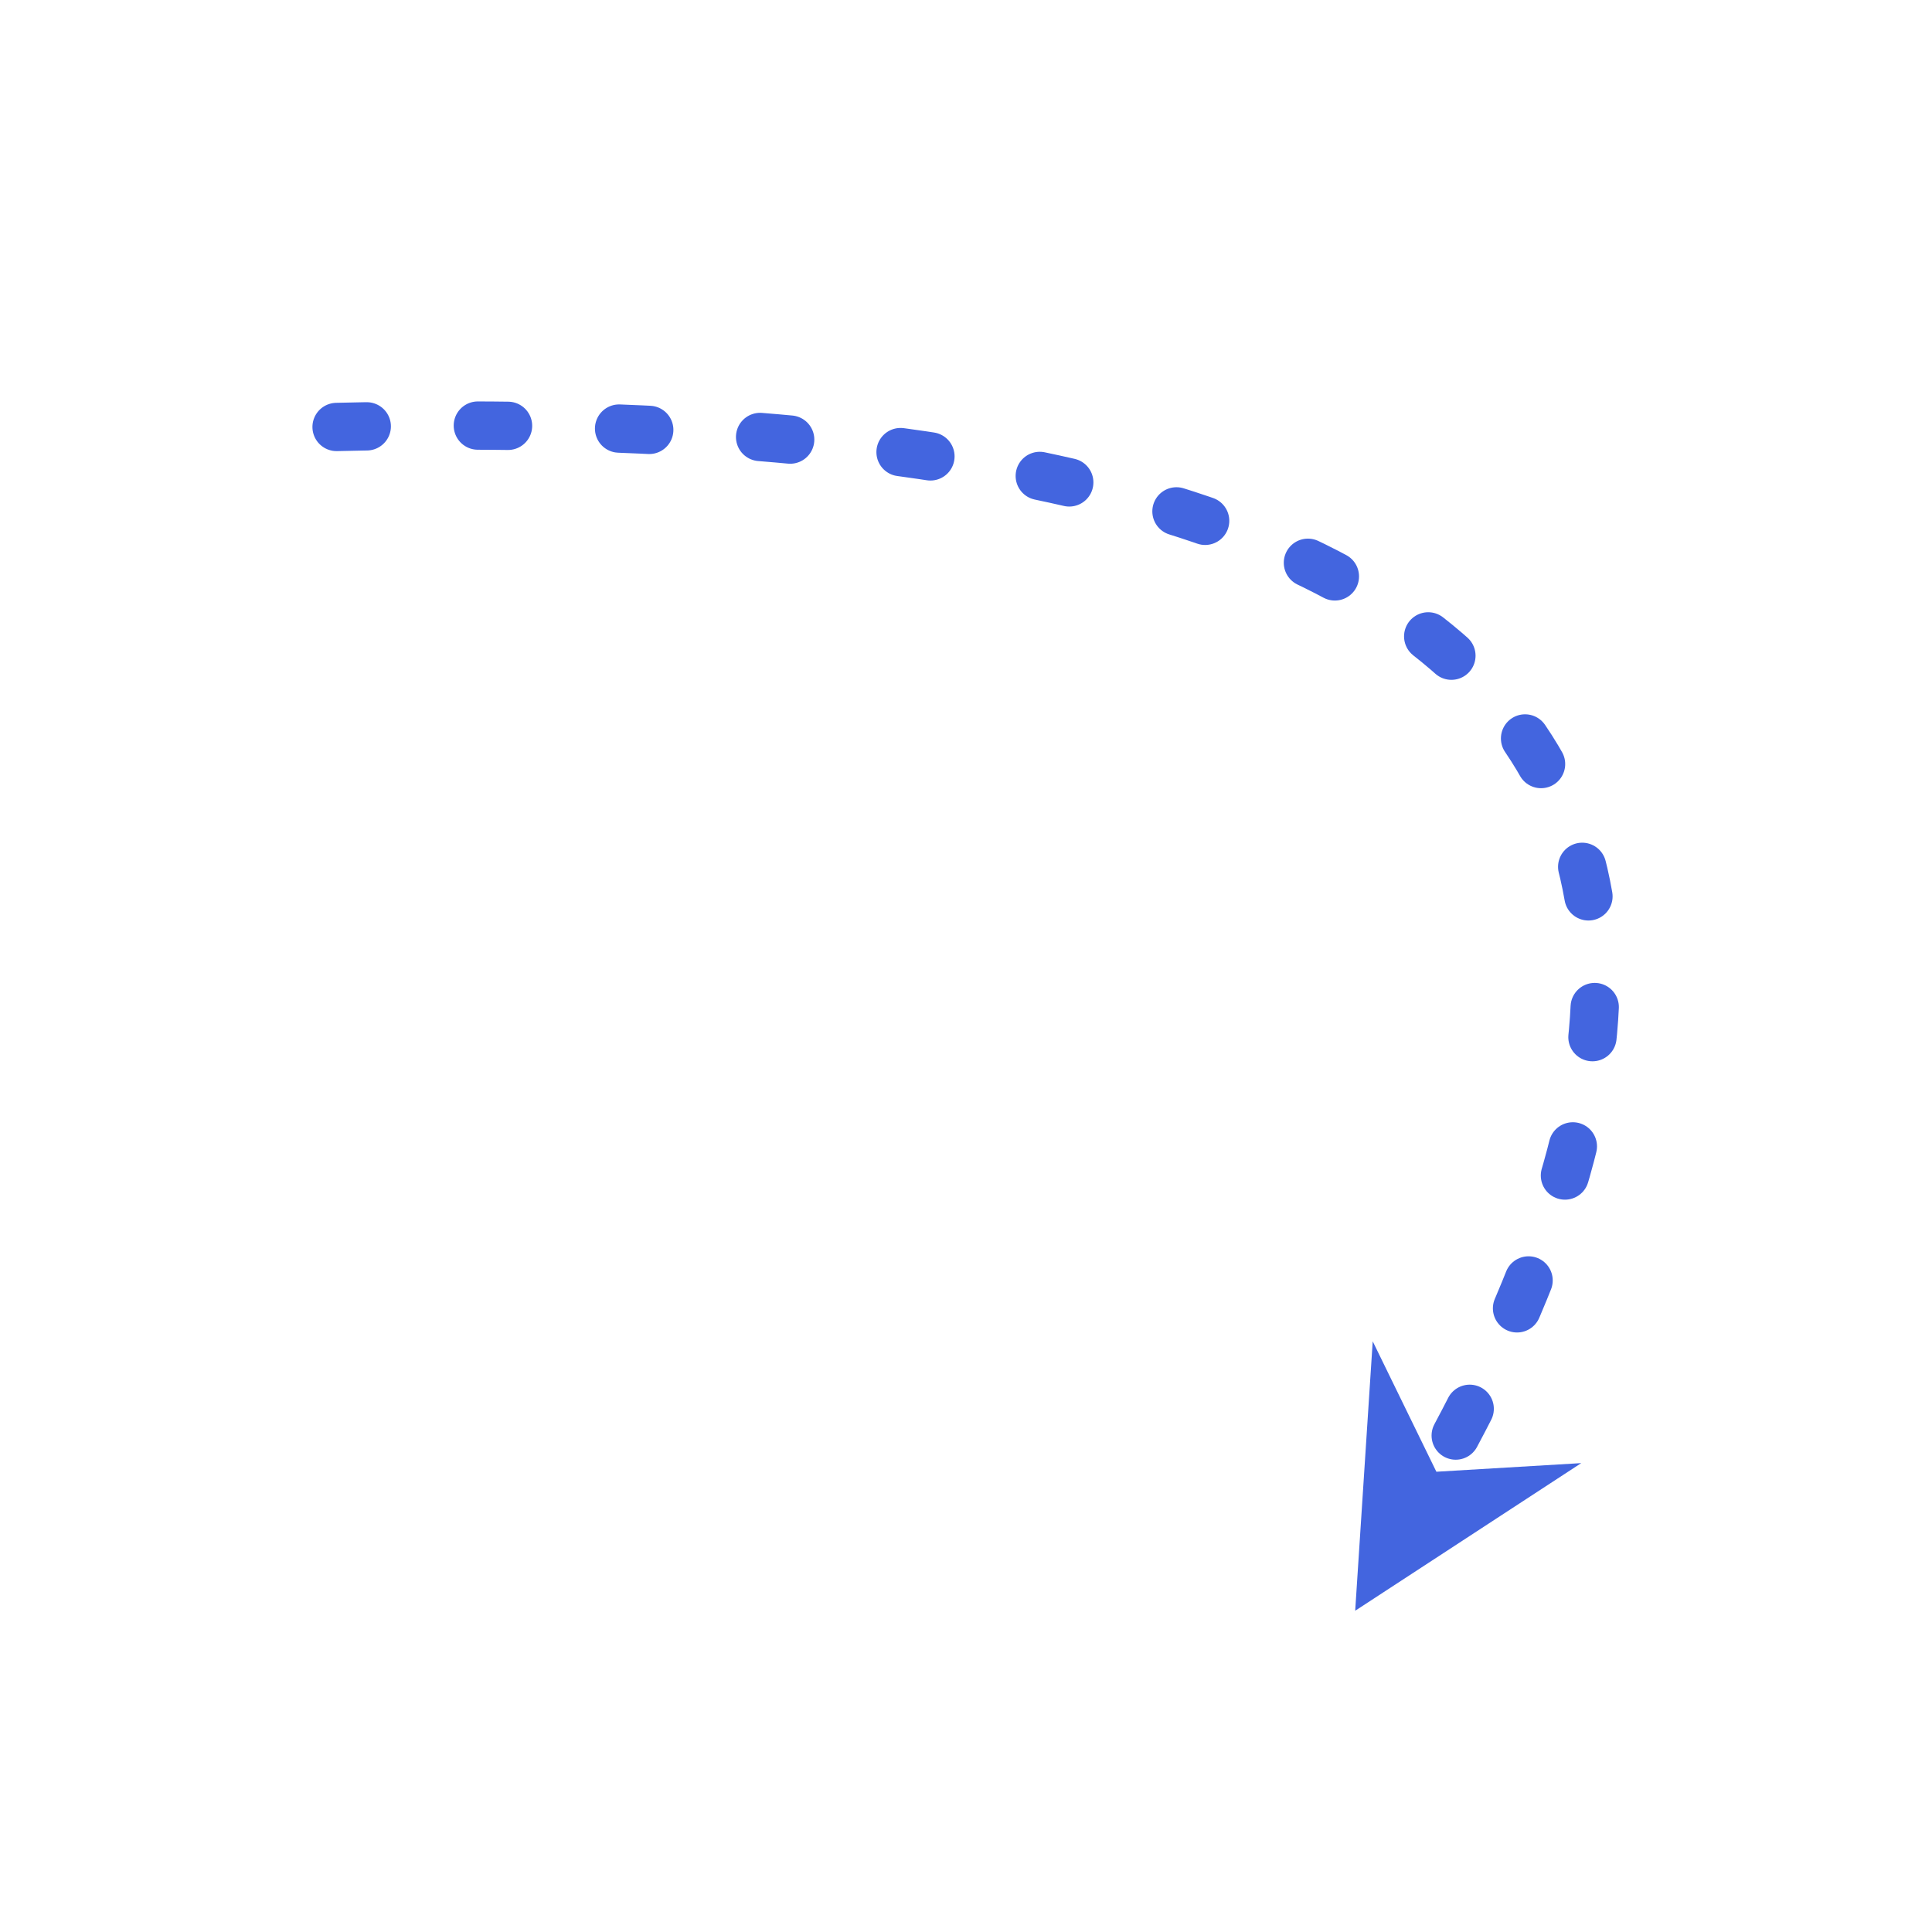
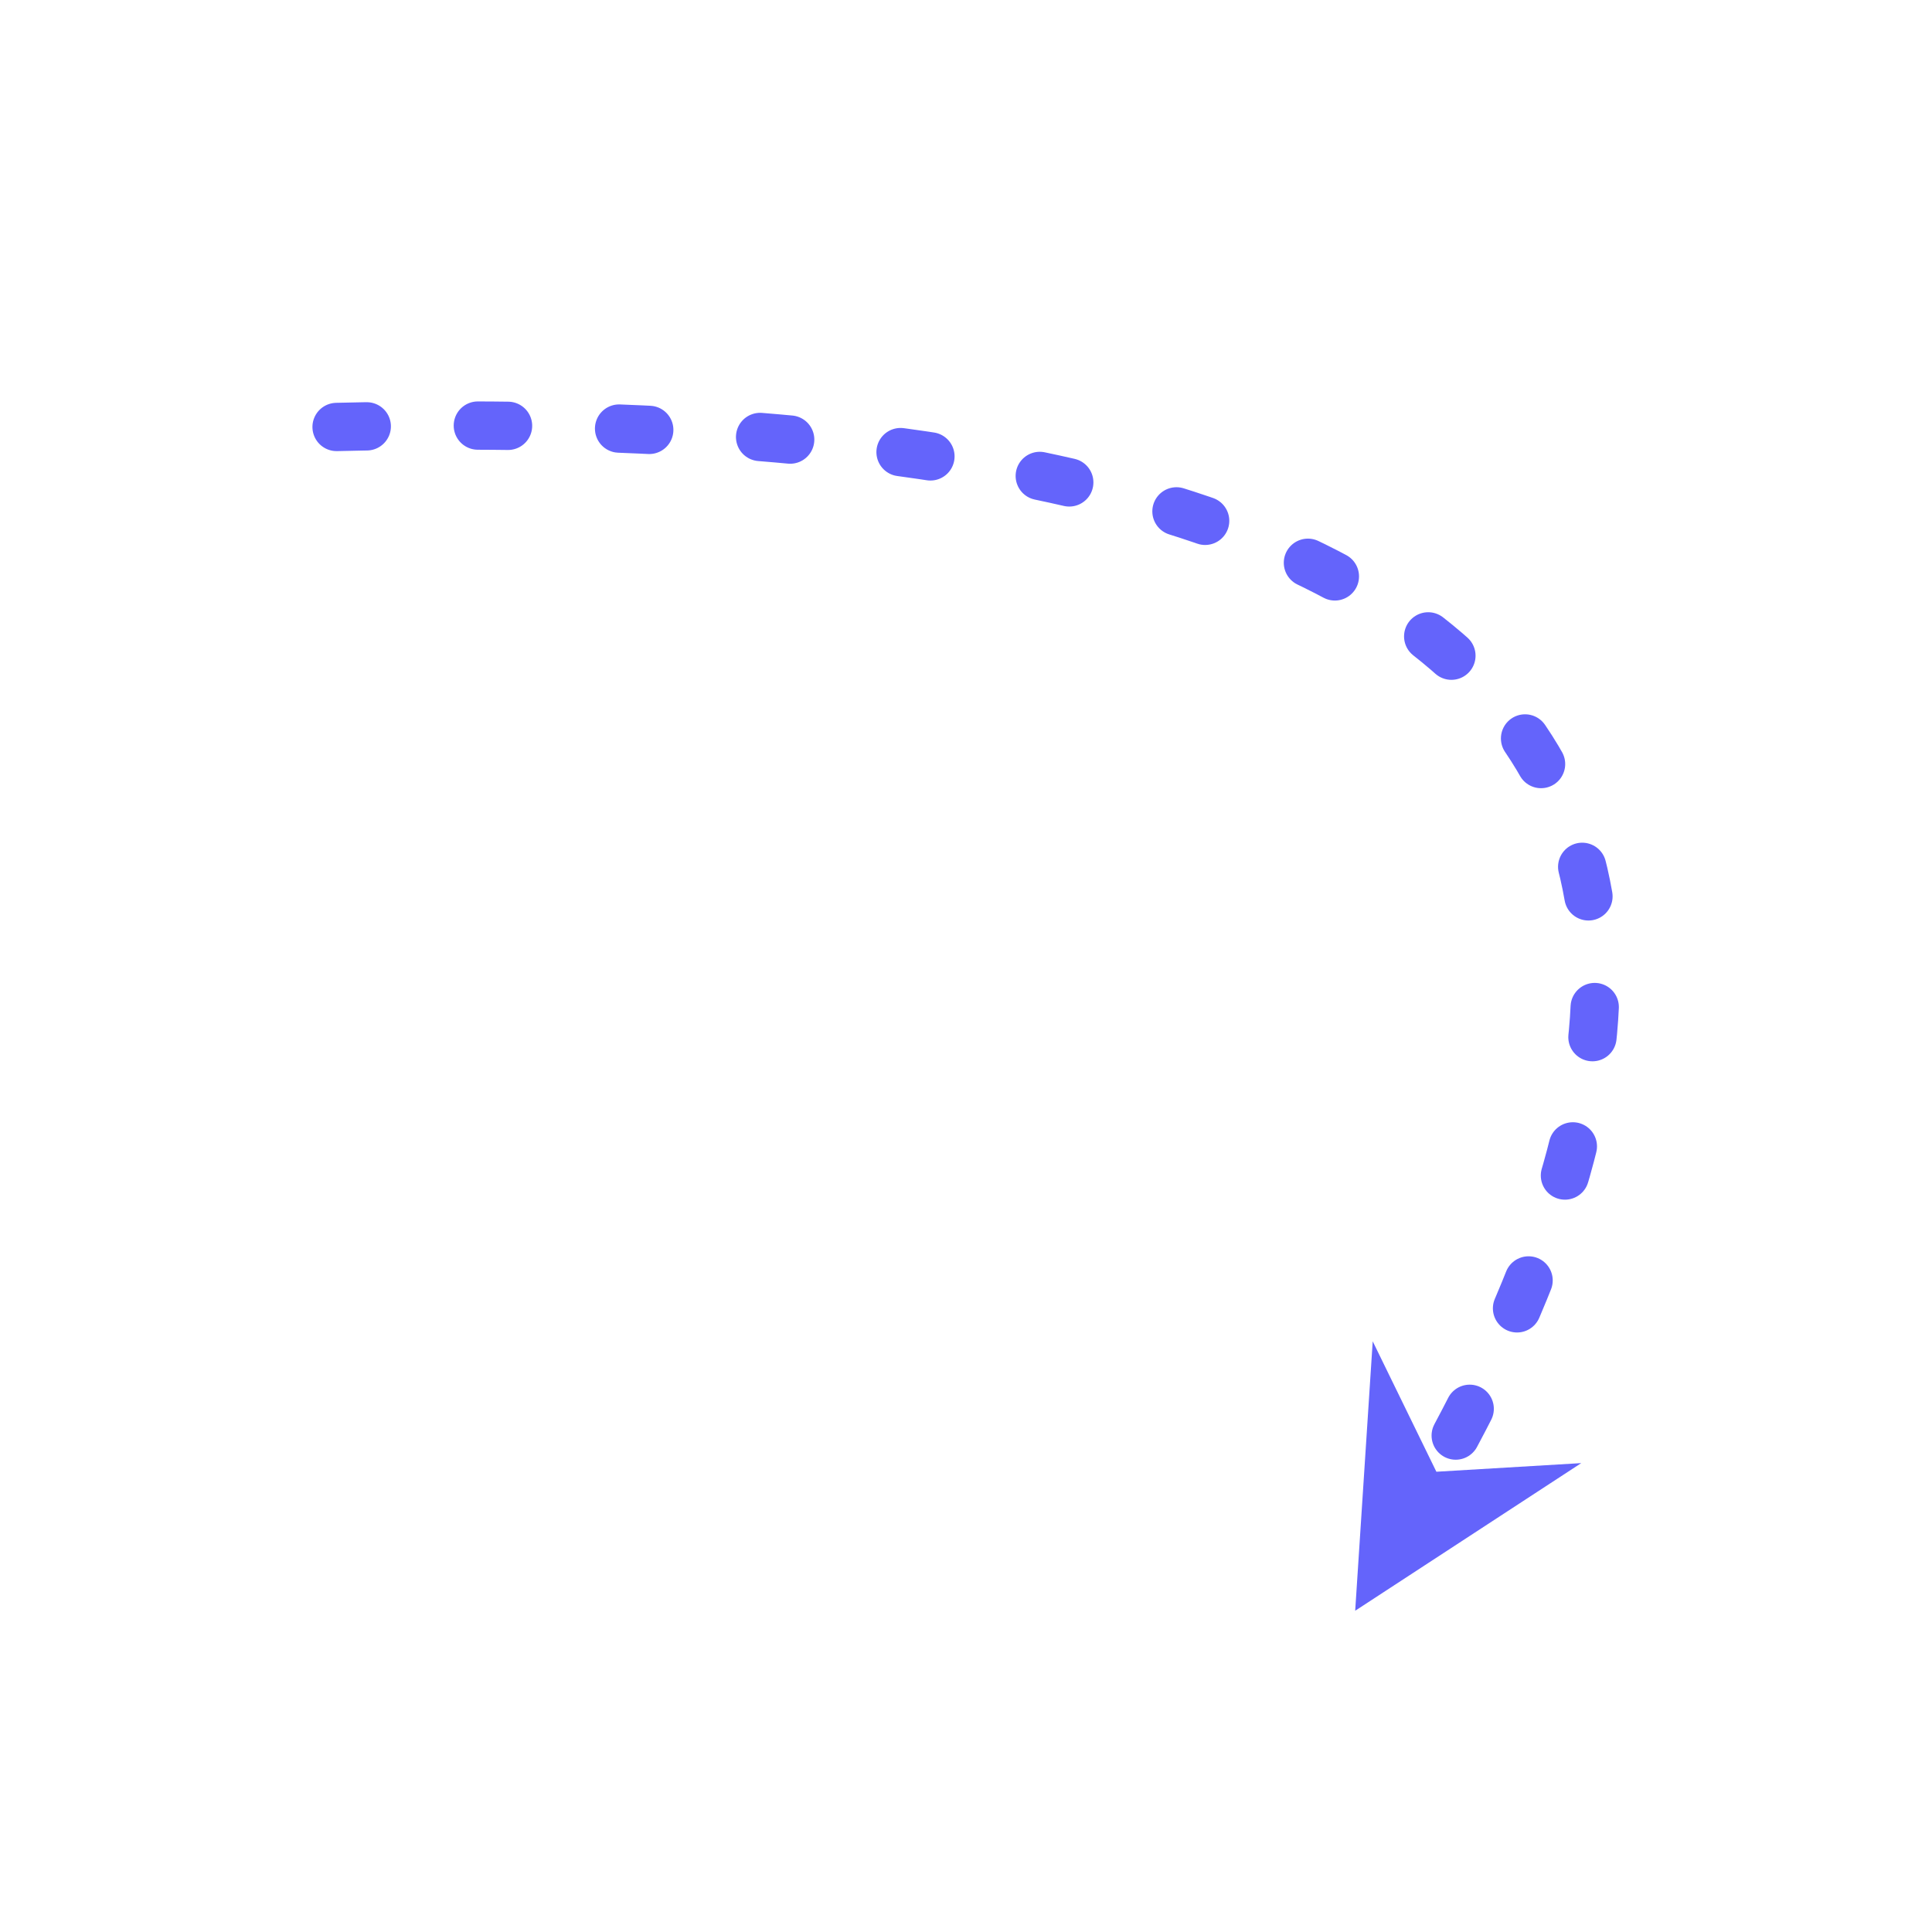
<svg xmlns="http://www.w3.org/2000/svg" version="1.1" viewBox="0 0 800 800">
-   <g stroke-width="20" stroke="hsl(227, 71%, 57%)" fill="none" stroke-linecap="round" stroke-linejoin="round" stroke-dasharray="12.5 46">
+   <g stroke-width="20" stroke="#6464FB" fill="none" stroke-linecap="round" stroke-linejoin="round" stroke-dasharray="12.5 46">
    <path d="M139.371 176.8Q857.371 159.8 586.371 623.8 " marker-end="url(#SvgjsMarker1498)" />
  </g>
  <defs>
    <marker markerWidth="5" markerHeight="5" refX="2.5" refY="2.5" viewBox="0 0 5 5" orient="auto" id="SvgjsMarker1498">
-       <polygon points="0,5 1.667,2.5 0,0 5,2.5" fill="hsl(227, 71%, 57%)" />
+       <polygon points="0,5 1.667,2.5 0,0 5,2.5" fill="#6464FB" />
    </marker>
  </defs>
</svg>
